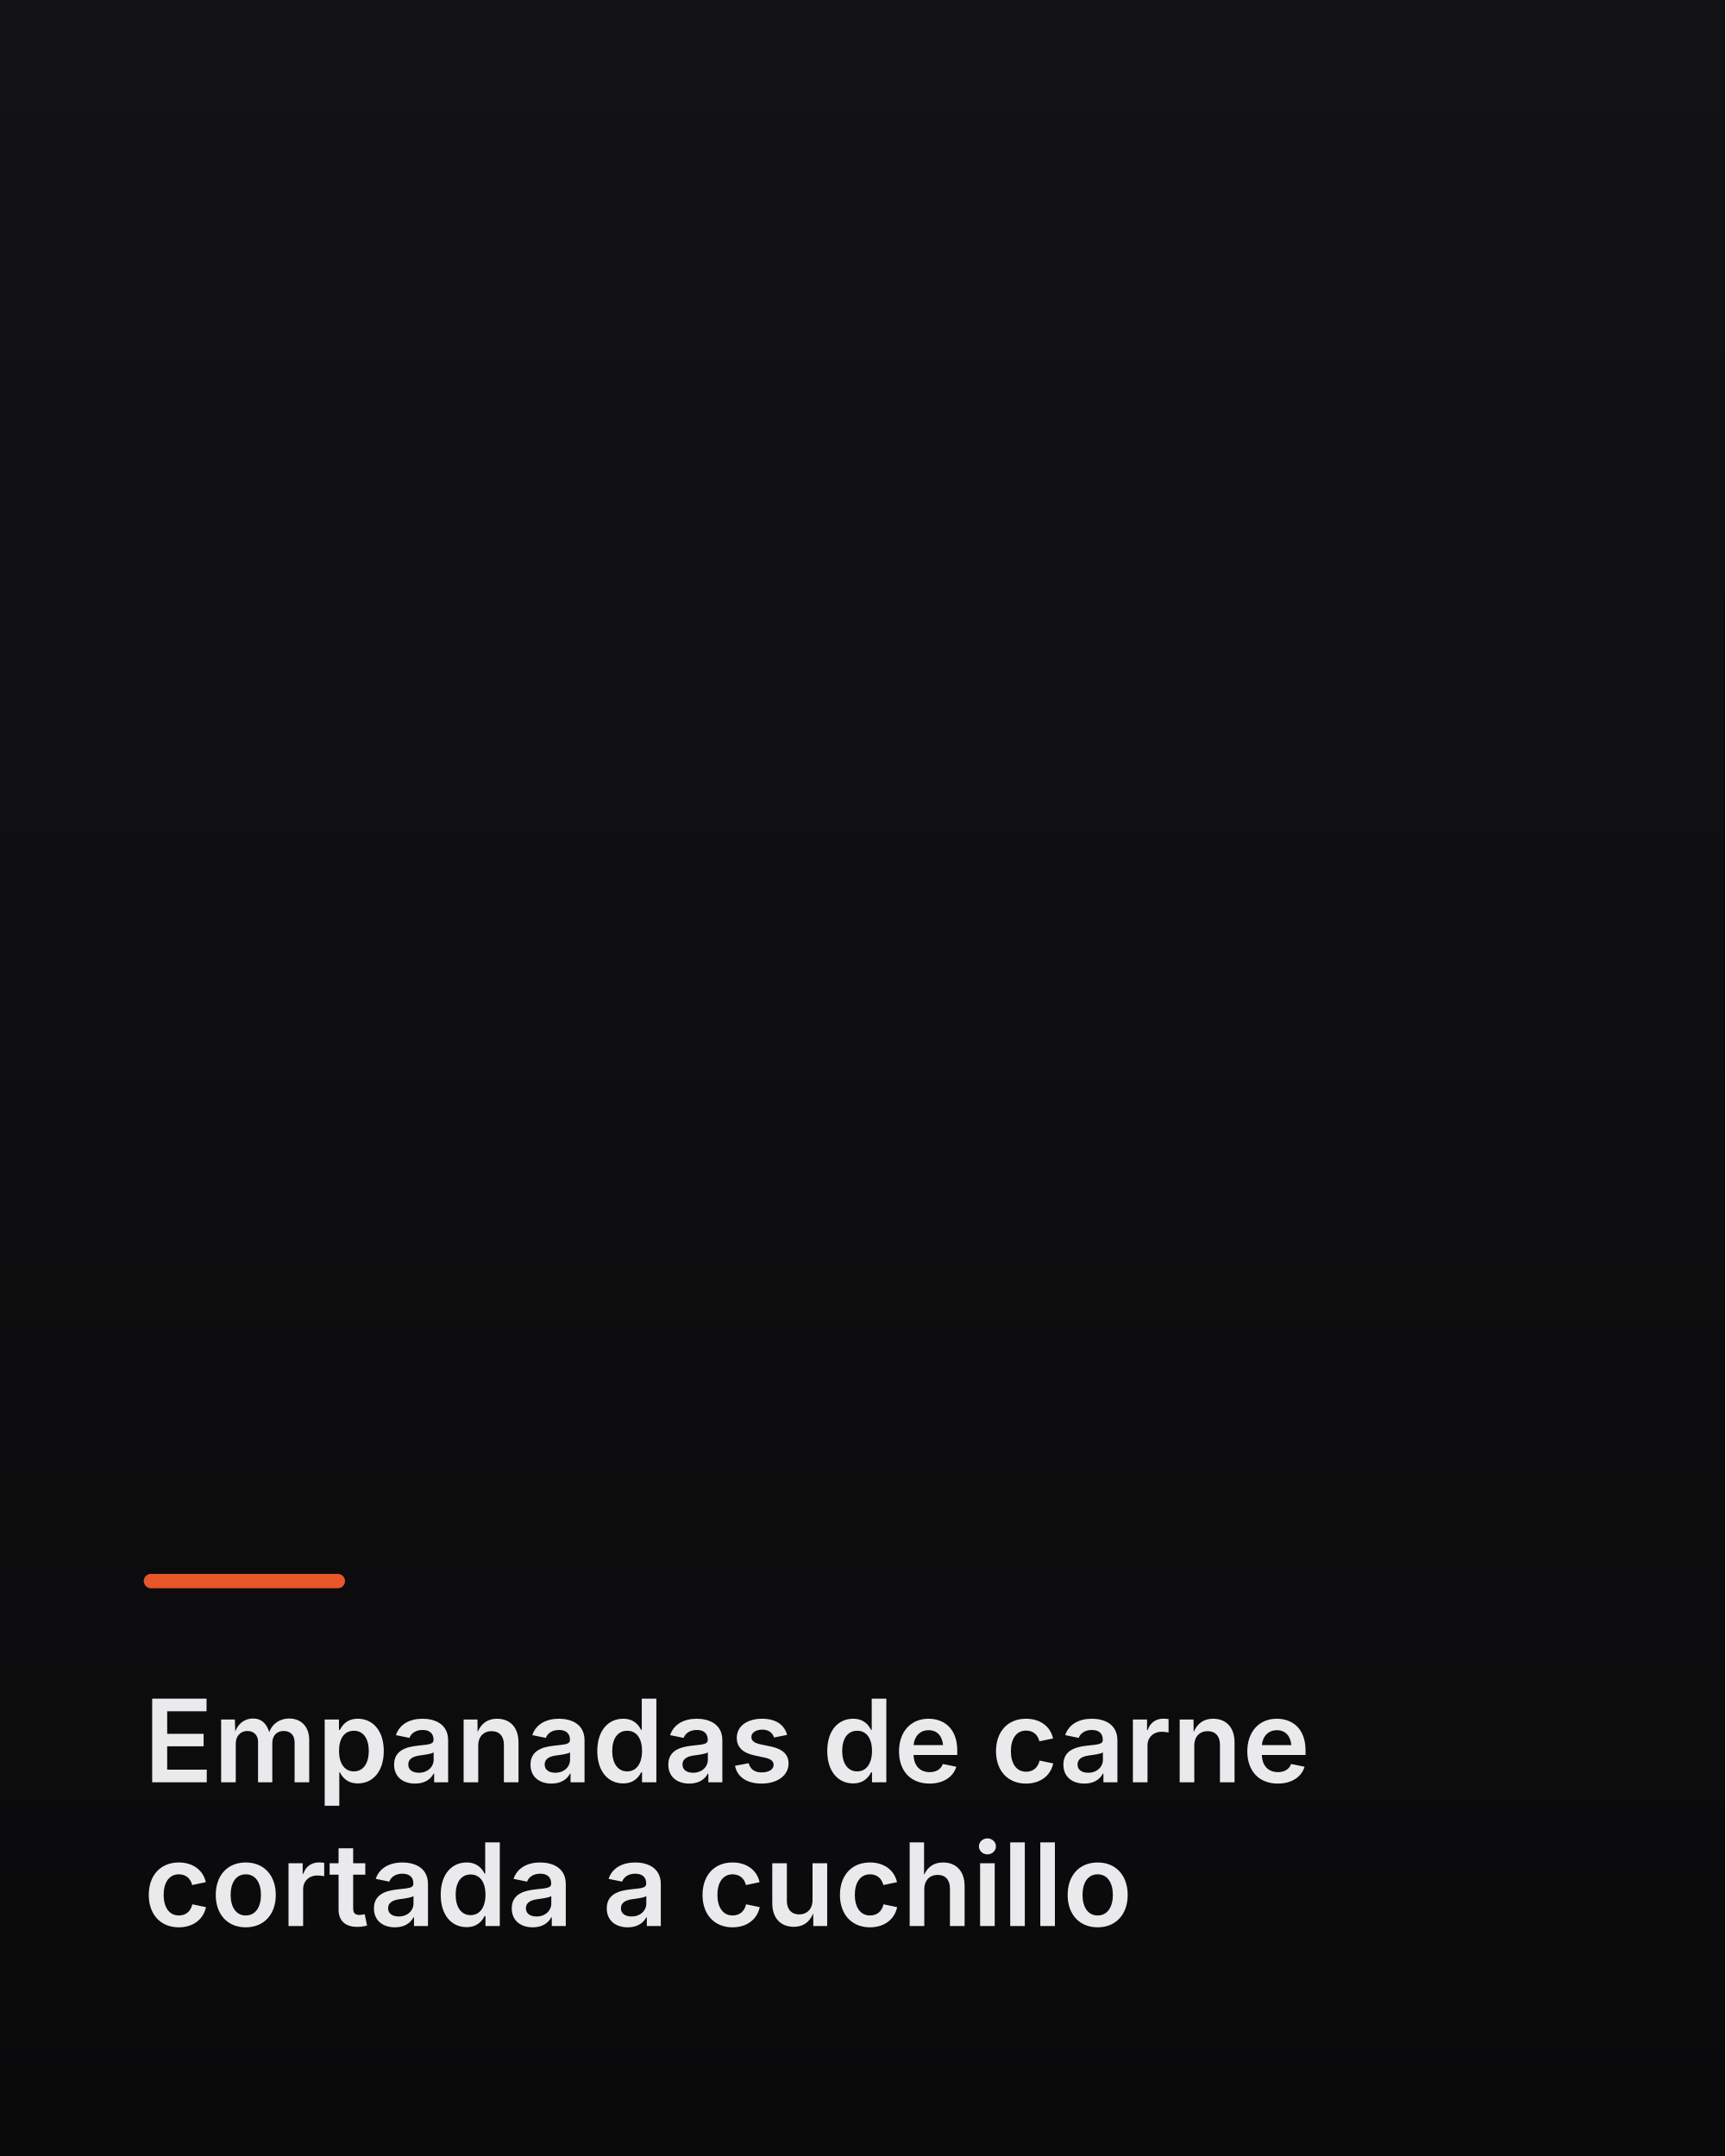
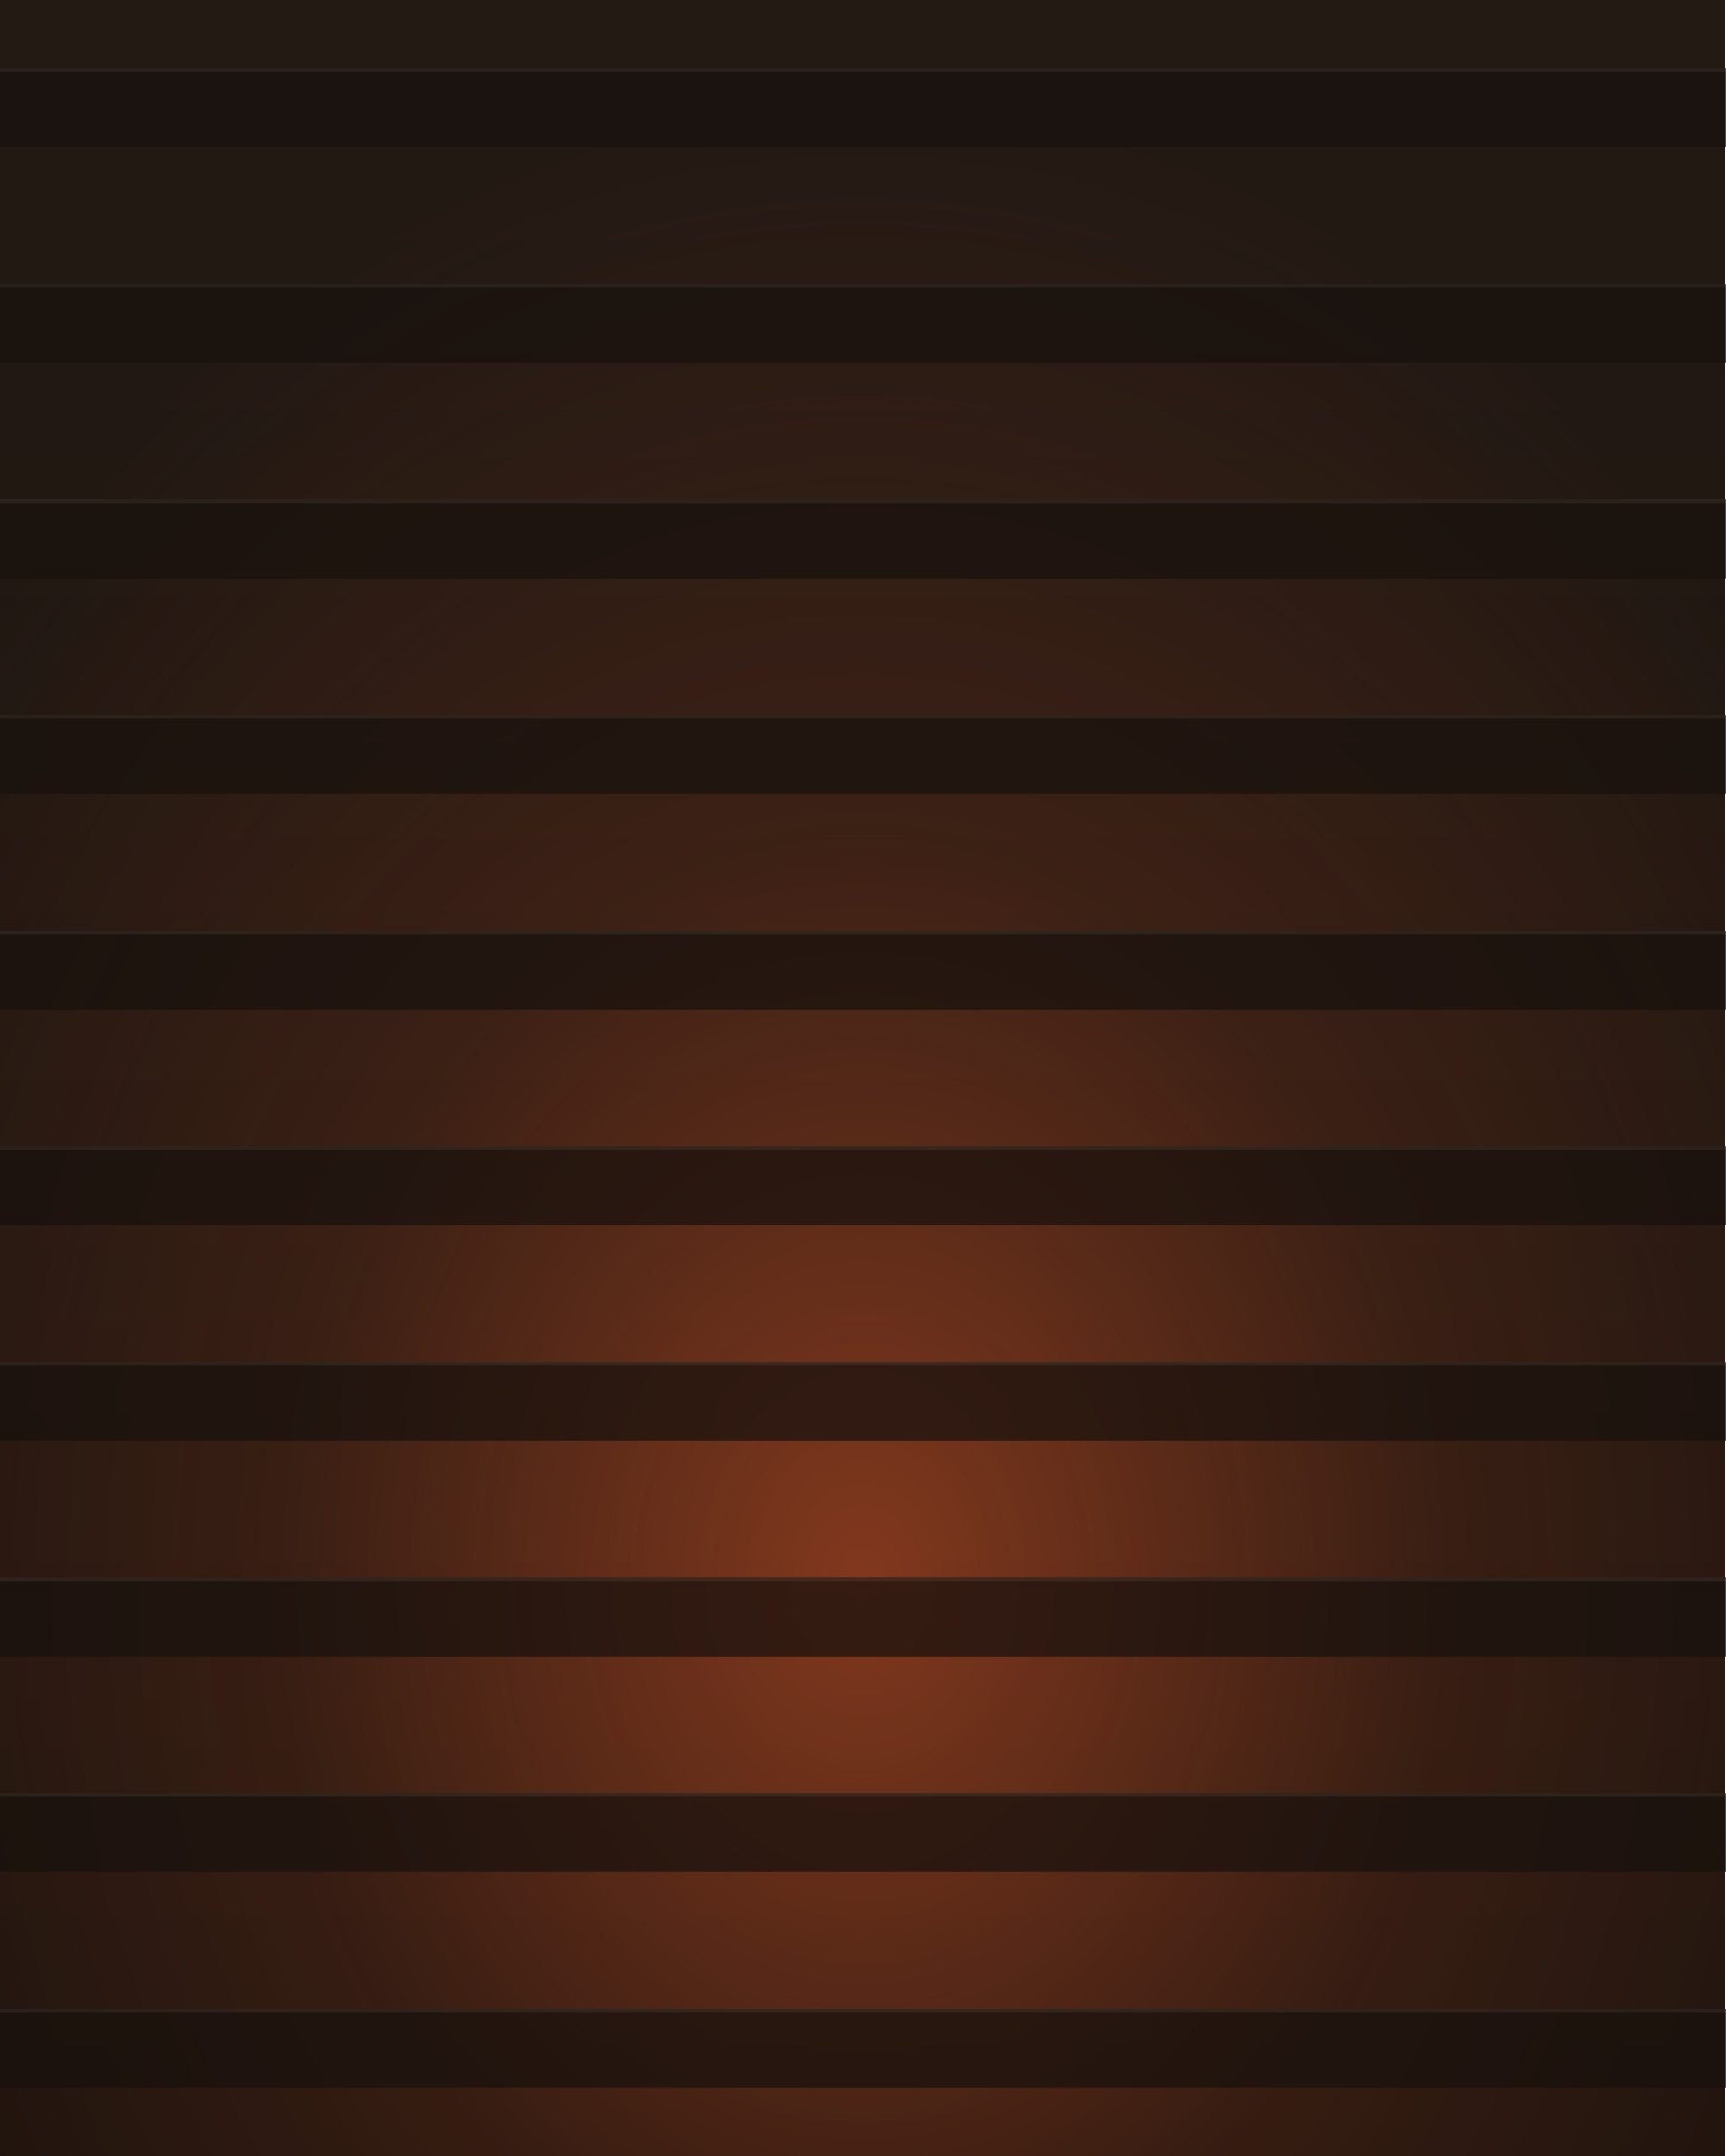
<svg xmlns="http://www.w3.org/2000/svg" viewBox="0 0 480 600" width="480" height="600" role="img" aria-label="Empanadas de carne cortada a cuchillo">
  <defs>
    <linearGradient id="fondo-empanadas-de-carne" x1="0" y1="0" x2="0" y2="1">
-       <stop offset="0" stop-color="#131316" />
-       <stop offset="1" stop-color="#0A0A0B" />
+       <stop offset="0" stop-color="#241A14" />
+       <stop offset="1" stop-color="#17110D" />
    </linearGradient>
+     <radialGradient id="brasa-empanadas-de-carne" cx="0.50" cy="0.73" r="0.68">
+       <stop offset="0" stop-color="#E15A2B" stop-opacity="0.52" />
+       <stop offset="0.5" stop-color="#E15A2B" stop-opacity="0.15" />
+       <stop offset="1" stop-color="#E15A2B" stop-opacity="0" />
+     </radialGradient>
  </defs>
  <rect width="480" height="600" fill="url(#fondo-empanadas-de-carne)" />
-   <rect x="40" y="438" width="56" height="4" rx="2" fill="#E8562A" />
-   <text x="40" y="496" font-family="Inter, ui-sans-serif, system-ui, sans-serif" font-size="32" font-weight="600" fill="#EAEAEC">Empanadas de carne</text>
-   <text x="40" y="536" font-family="Inter, ui-sans-serif, system-ui, sans-serif" font-size="32" font-weight="600" fill="#EAEAEC">cortada a cuchillo</text>
+   <rect width="480" height="600" fill="url(#brasa-empanadas-de-carne)" />
+   <g>
+     <rect x="-24" y="19" width="528" height="22" rx="11" fill="#17110D" opacity="0.72" />
+     <rect x="-24" y="19" width="528" height="1" fill="#F5EAD9" opacity="0.07" />
+     <rect x="-24" y="79" width="528" height="22" rx="11" fill="#17110D" opacity="0.72" />
+     <rect x="-24" y="79" width="528" height="1" fill="#F5EAD9" opacity="0.07" />
+     <rect x="-24" y="139" width="528" height="22" rx="11" fill="#17110D" opacity="0.72" />
+     <rect x="-24" y="139" width="528" height="1" fill="#F5EAD9" opacity="0.07" />
+     <rect x="-24" y="199" width="528" height="22" rx="11" fill="#17110D" opacity="0.72" />
+     <rect x="-24" y="199" width="528" height="1" fill="#F5EAD9" opacity="0.07" />
+     <rect x="-24" y="259" width="528" height="22" rx="11" fill="#17110D" opacity="0.72" />
+     <rect x="-24" y="259" width="528" height="1" fill="#F5EAD9" opacity="0.07" />
+     <rect x="-24" y="319" width="528" height="22" rx="11" fill="#17110D" opacity="0.72" />
+     <rect x="-24" y="319" width="528" height="1" fill="#F5EAD9" opacity="0.07" />
+     <rect x="-24" y="379" width="528" height="22" rx="11" fill="#17110D" opacity="0.72" />
+     <rect x="-24" y="379" width="528" height="1" fill="#F5EAD9" opacity="0.07" />
+     <rect x="-24" y="439" width="528" height="22" rx="11" fill="#17110D" opacity="0.72" />
+     <rect x="-24" y="439" width="528" height="1" fill="#F5EAD9" opacity="0.07" />
+     <rect x="-24" y="499" width="528" height="22" rx="11" fill="#17110D" opacity="0.72" />
+     <rect x="-24" y="499" width="528" height="1" fill="#F5EAD9" opacity="0.07" />
+     <rect x="-24" y="559" width="528" height="22" rx="11" fill="#17110D" opacity="0.72" />
+     <rect x="-24" y="559" width="528" height="1" fill="#F5EAD9" opacity="0.07" />
+   </g>
</svg>
